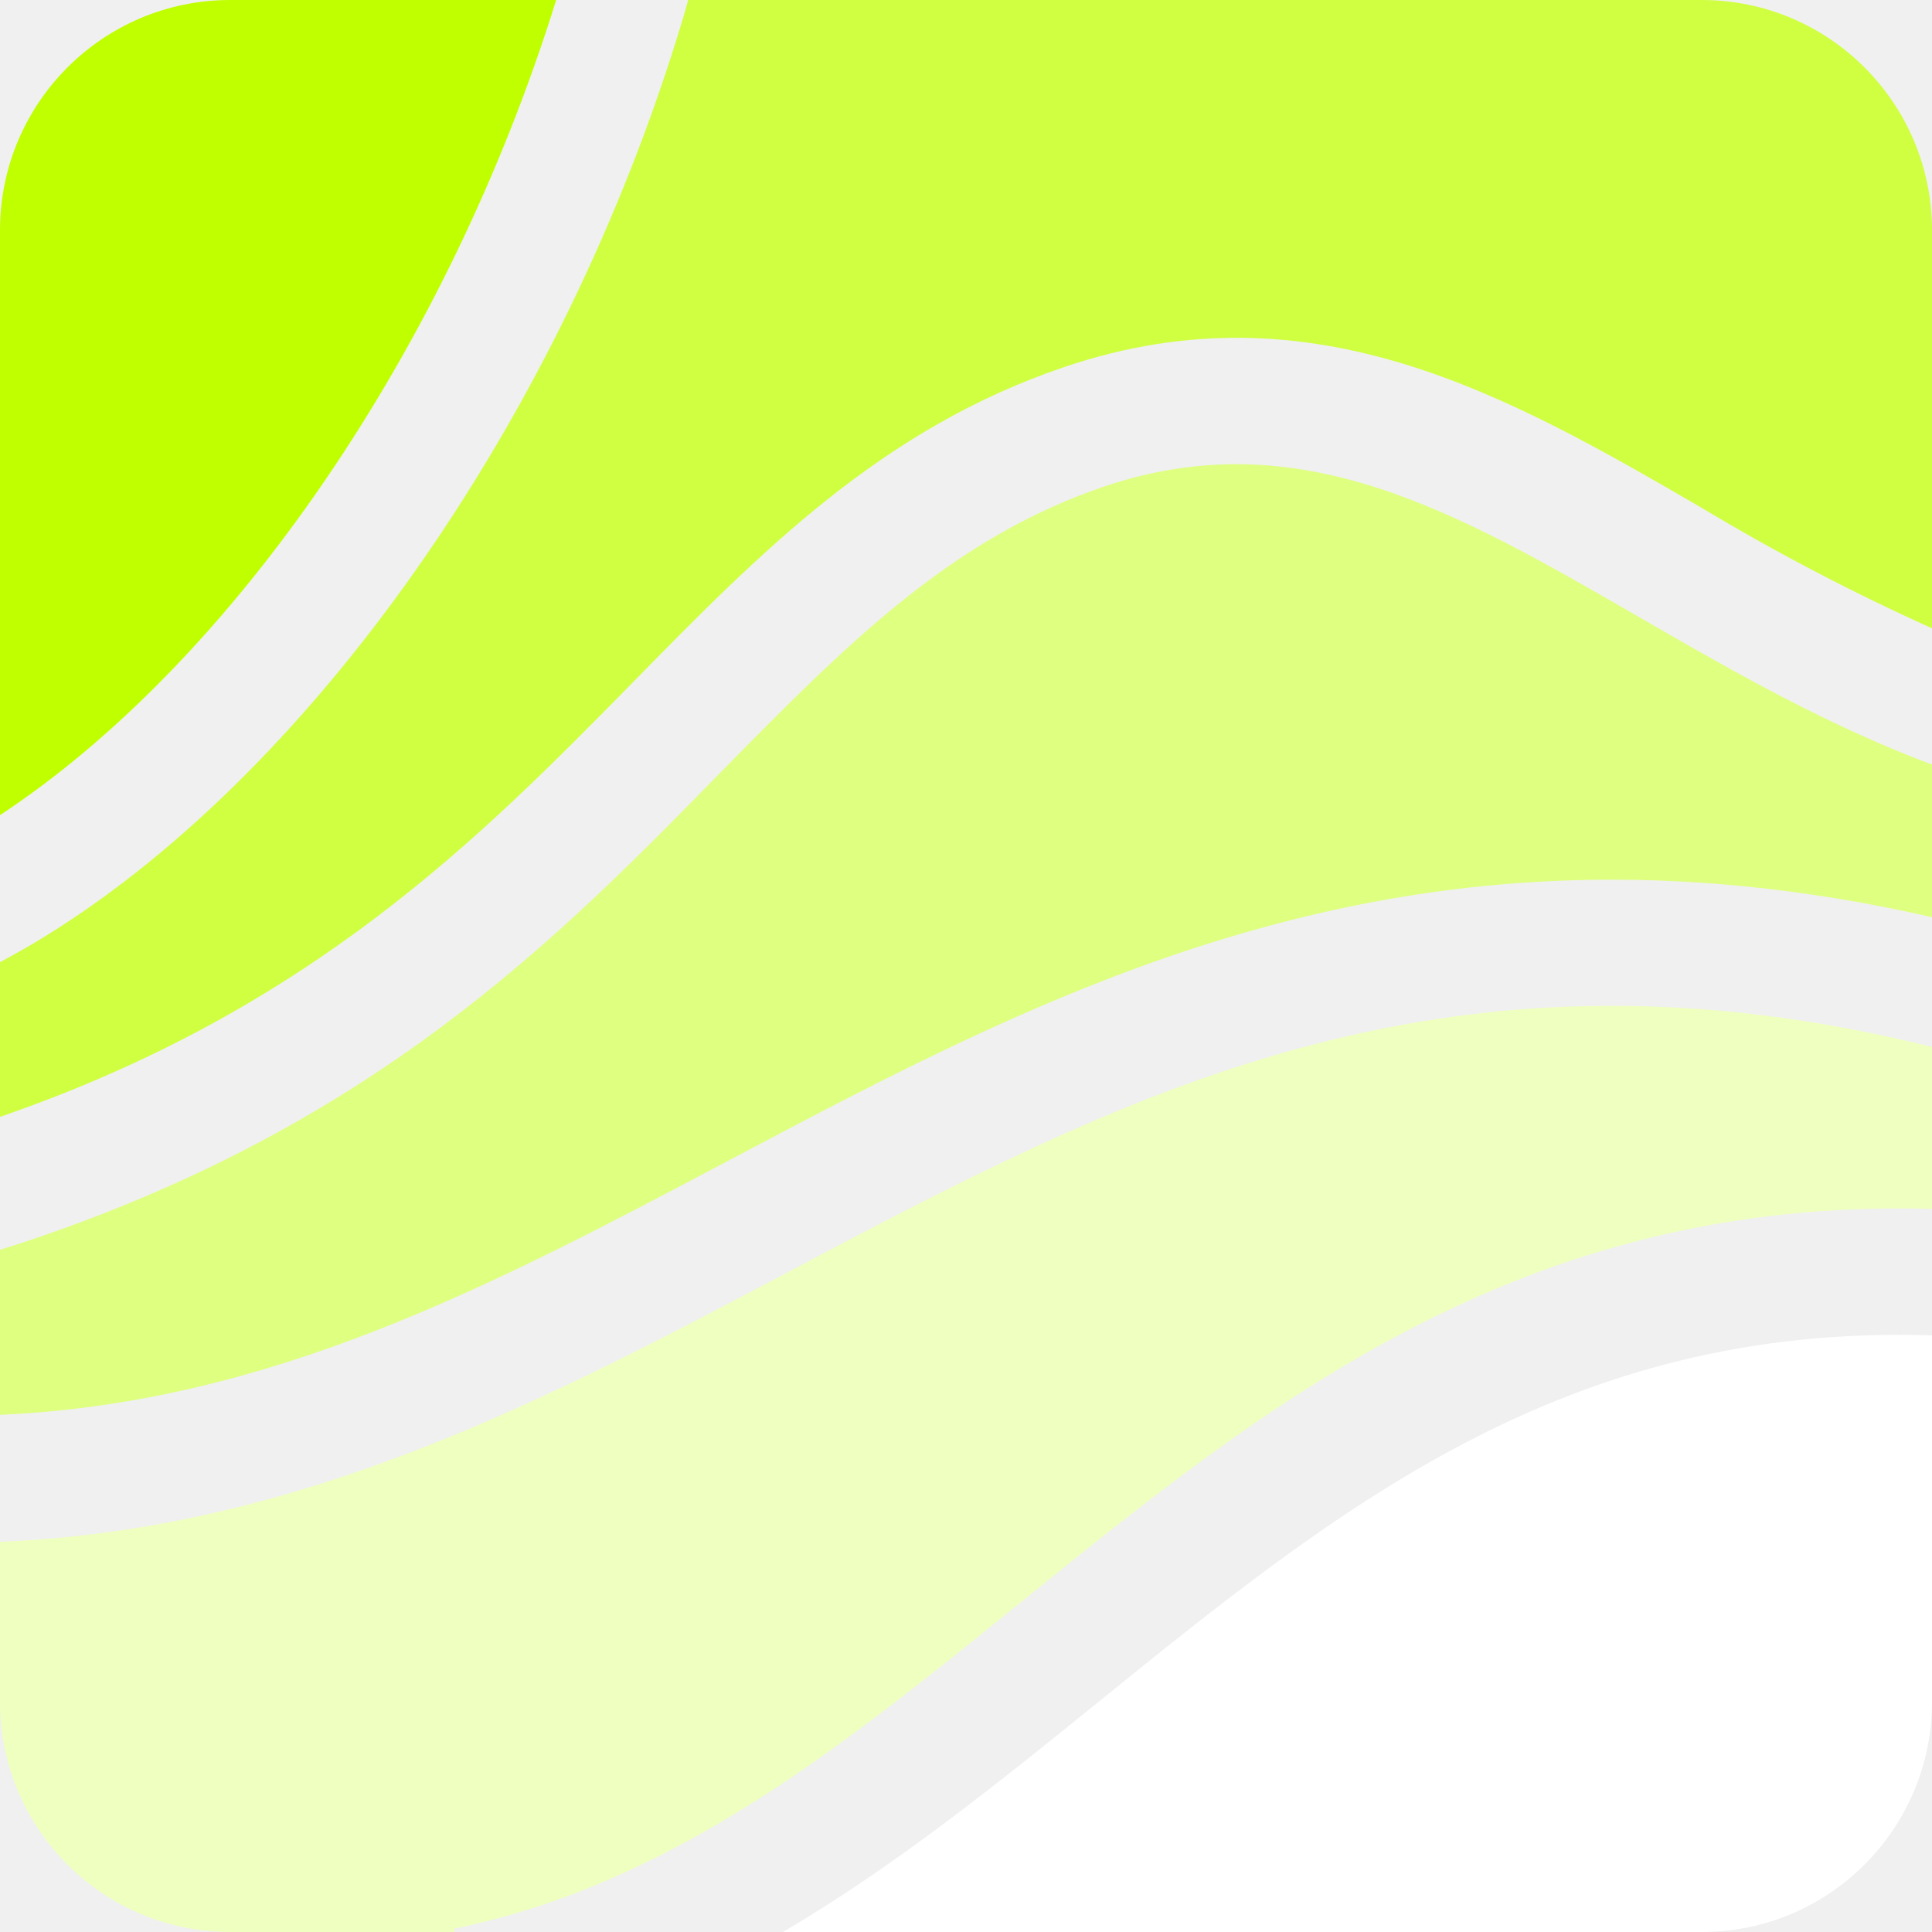
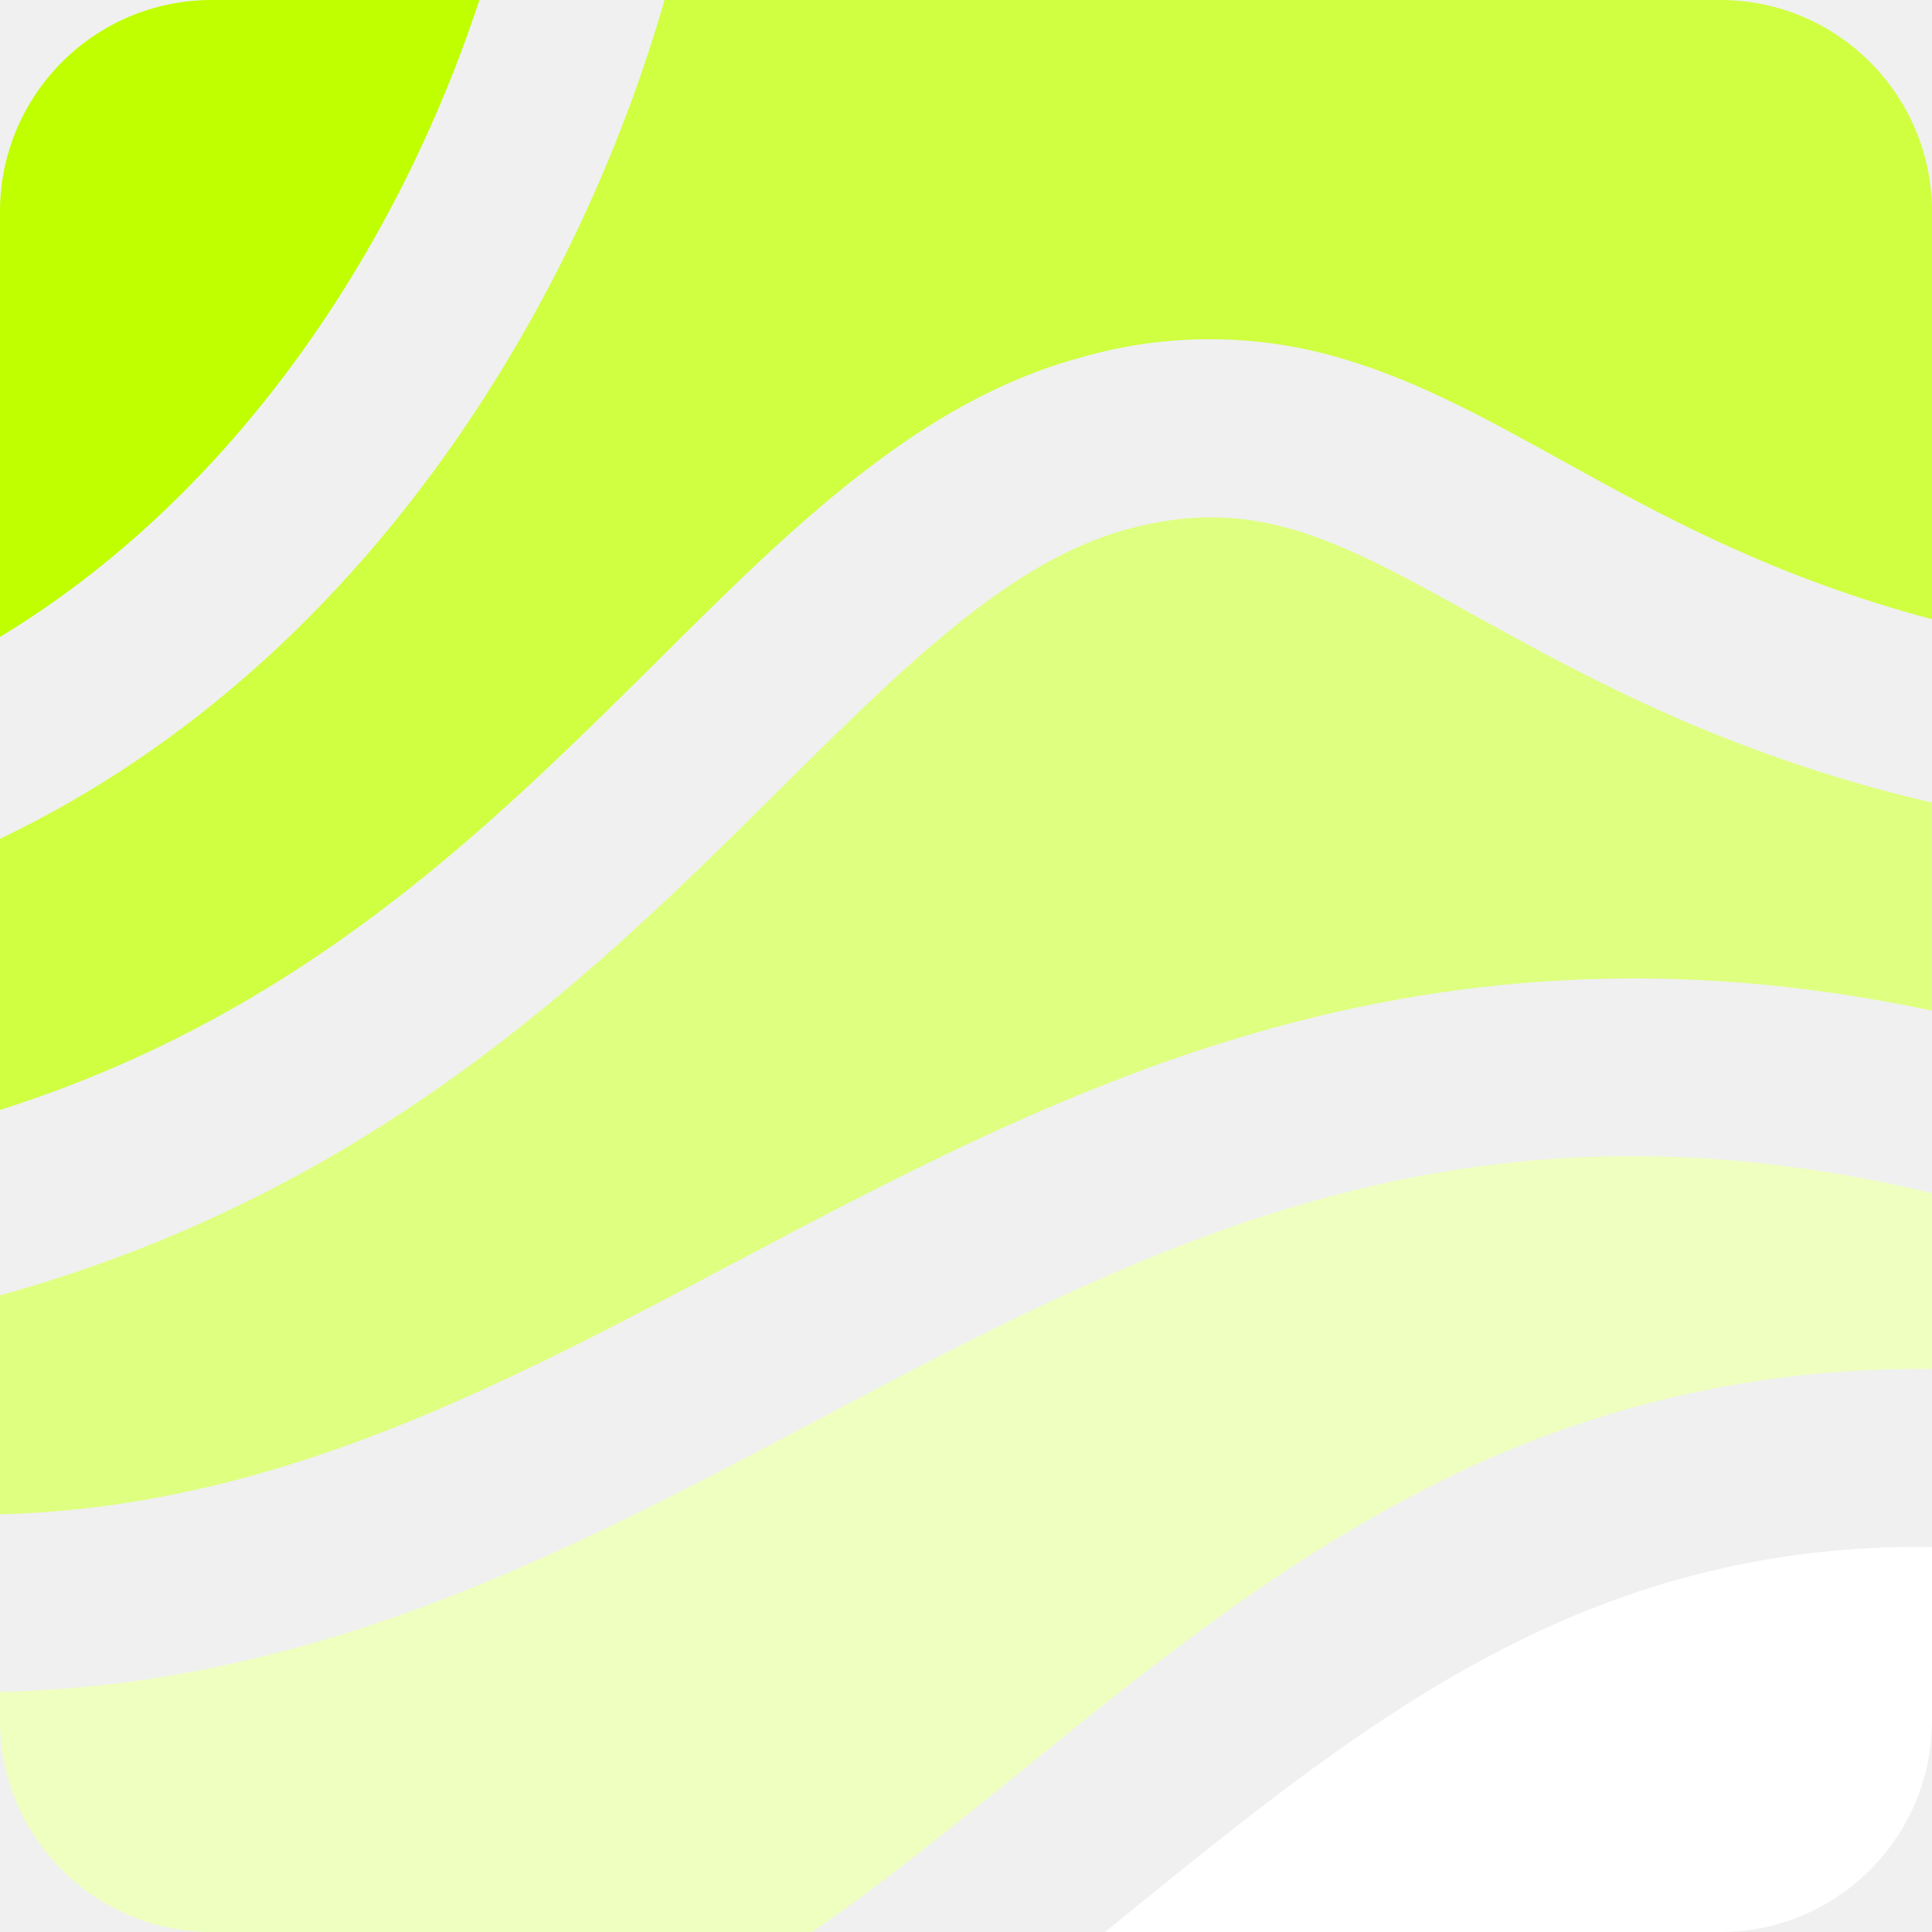
- <svg xmlns="http://www.w3.org/2000/svg" viewBox="0 0 198 198">
+ <svg xmlns="http://www.w3.org/2000/svg" viewBox="0 0 244.96 244.96">
  <defs>
    <clipPath id="a" transform="translate(0 0)">
-       <rect width="198" height="198" rx="23.6" fill="none" />
+       <rect width="244.96" height="244.96" rx="26.85" fill="none" />
    </clipPath>
  </defs>
  <g clip-path="url(#a)">
-     <path d="M112.66,174.35c-10.27,8.31-20.81,16.83-32.42,23.65H198V136.85h-.19C160.43,135.72,137.22,154.49,112.66,174.35Z" transform="translate(0 0)" fill="#fff" />
-     <path d="M63.57,192.1c14.75-6.62,27.47-16.92,40.95-27.81,25.27-20.45,51.4-41.58,93.48-40.4V107.3c-.5-.13-1-.26-1.5-.37-49.3-11.73-81.71,5.42-116,23.58C56.18,143.36,31.06,156.65.27,158H0V198H46.58l-.06-.33A81.8,81.8,0,0,0,63.57,192.1Z" transform="translate(0 0)" fill="#efffbf" />
-     <path d="M198,94V78.35c-.8-.3-1.61-.6-2.42-.93-10.09-4.06-19.07-9.25-27.74-14.26-18.61-10.75-34.68-20-54.56-13.34C97.42,55.16,86.59,66.22,74,79,57.27,96.13,38.26,115.53,2,127.45l-2,.63V145c27.73-1.23,50.41-13.23,74.42-25.93C109,100.75,144.79,81.85,198,94Z" transform="translate(0 0)" fill="#dfff80" />
-     <path d="M64.79,70c13.14-13.4,25.55-26.07,44.36-32.41C134.58,29,154.78,40.66,174.32,52A226.71,226.71,0,0,0,198,64.39V0H70.53c-.18.62-.34,1.24-.53,1.86C57.74,42.79,31.56,80,3.3,96.76,2.2,97.41,1.1,98,0,98.61v15.85C31.94,103.46,49.38,85.68,64.79,70Z" transform="translate(0 0)" fill="#cfff40" />
-     <path d="M57,0H0V83.54C23.93,67.76,45.94,35.61,57,0Z" transform="translate(0 0)" fill="#bfff00" />
+     <path d="M137.13,45.3a58.76,58.76,0,0,1,33.33.25c9.45,2.81,18.22,7.66,27.52,12.8,12.32,6.82,26.69,14.77,47,20.17V0H84.26A192.72,192.72,0,0,1,61.07,50.94C44.76,76.09,23.9,94.94,0,106.35v34.38C38.13,128.64,61.74,105.21,83.16,84,100.3,66.93,116.49,50.86,137.13,45.3Z" transform="translate(0 0)" fill="#cfff40" />
+     <path d="M60.78,0H0V80.76C29.55,62.86,50.3,31.89,60.78,0Z" transform="translate(0 0)" fill="#bfff00" />
+     <path d="M143.9,241.87,140.07,245H245V196.14C201.15,195.56,173.33,218.07,143.9,241.87Z" transform="translate(0 0)" fill="#fff" />
+     <path d="M93,160.16c21.38-11.31,43.48-23,68.7-29.91,27.29-7.48,54.58-8.18,83.25-2.11V101.76c-26.1-6.09-43.91-15.94-57.9-23.68-17.34-9.59-27.81-15.38-44.06-11-14.87,4-28.35,17.38-44,32.88-14.26,14.16-30.44,30.21-51.85,43.56A177.61,177.61,0,0,1,0,164.23V192l2-.06C35.73,190.47,63.55,175.75,93,160.16Z" transform="translate(0 0)" fill="#dfff80" />
+     <path d="M179.85,189.24A135.18,135.18,0,0,1,245,173.59V151.25l-.14,0C185,137,145.45,157.93,103.56,180.09c-30.38,16.08-61.79,32.7-100.62,34.33q-1.47.06-2.94.09V245H102.91c9-6.23,17.77-13.31,26.81-20.62C145.16,211.85,161.12,198.93,179.85,189.24Z" transform="translate(0 0)" fill="#efffbf" />
  </g>
</svg>
